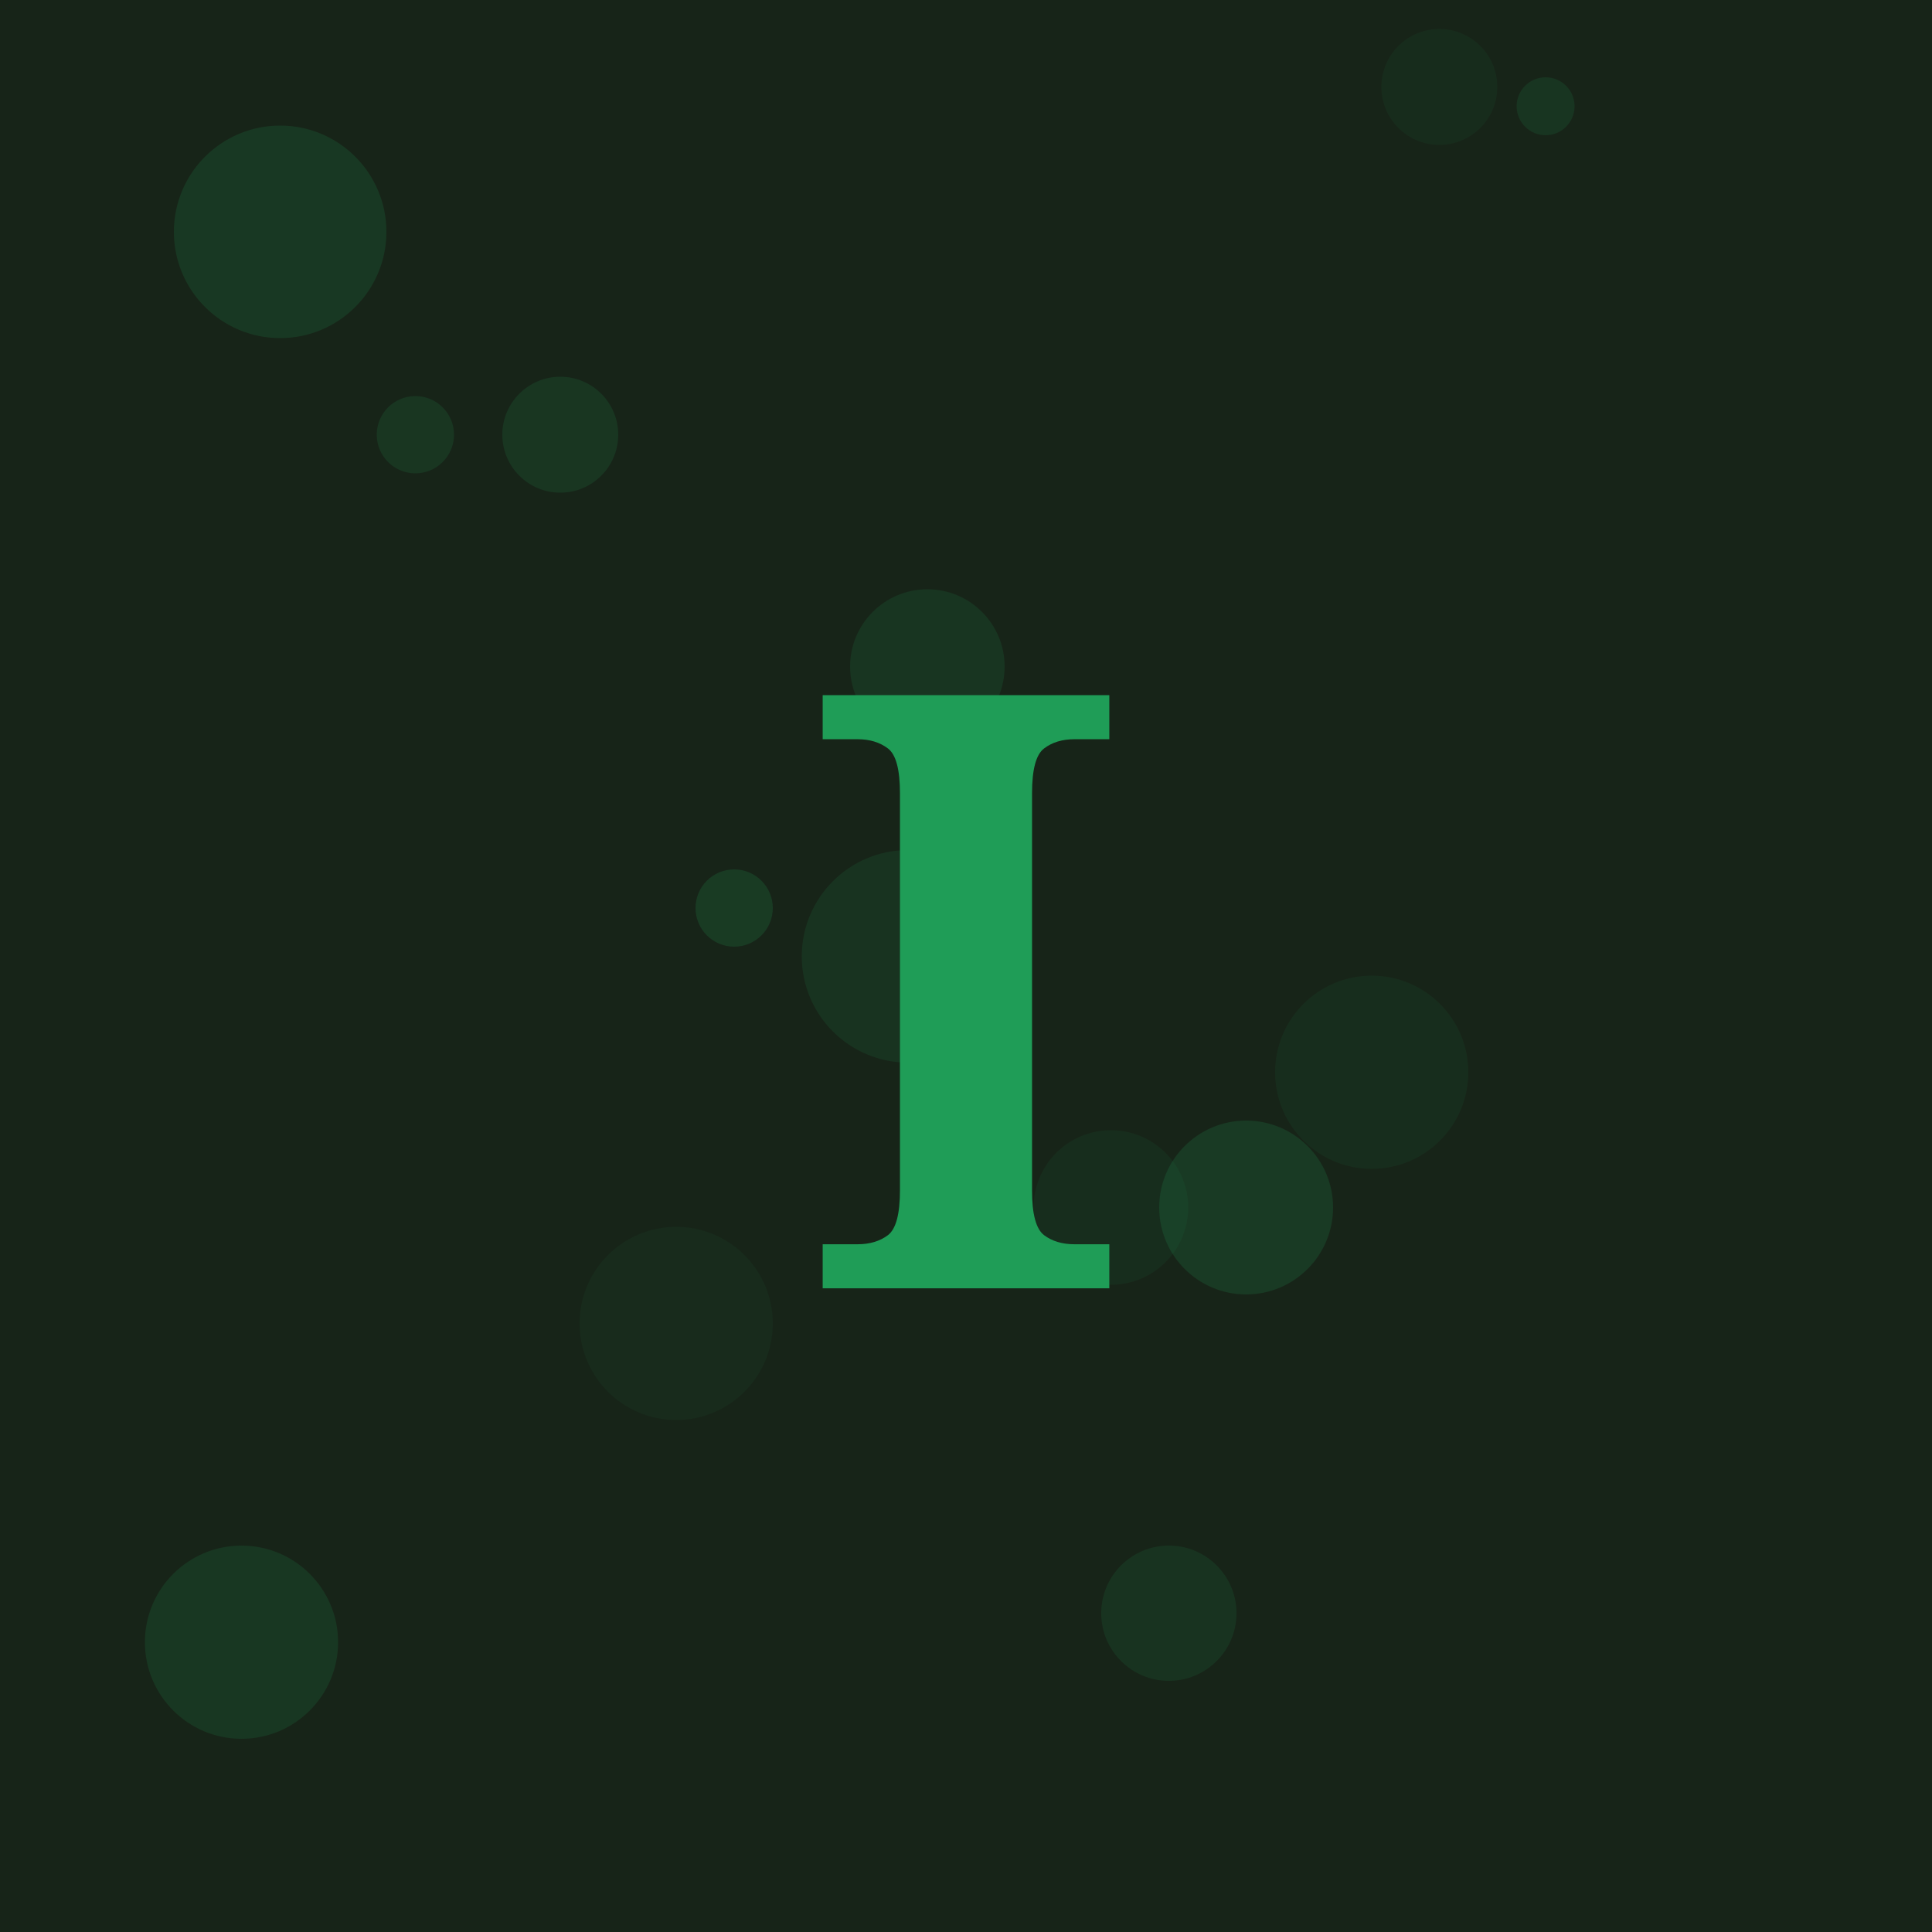
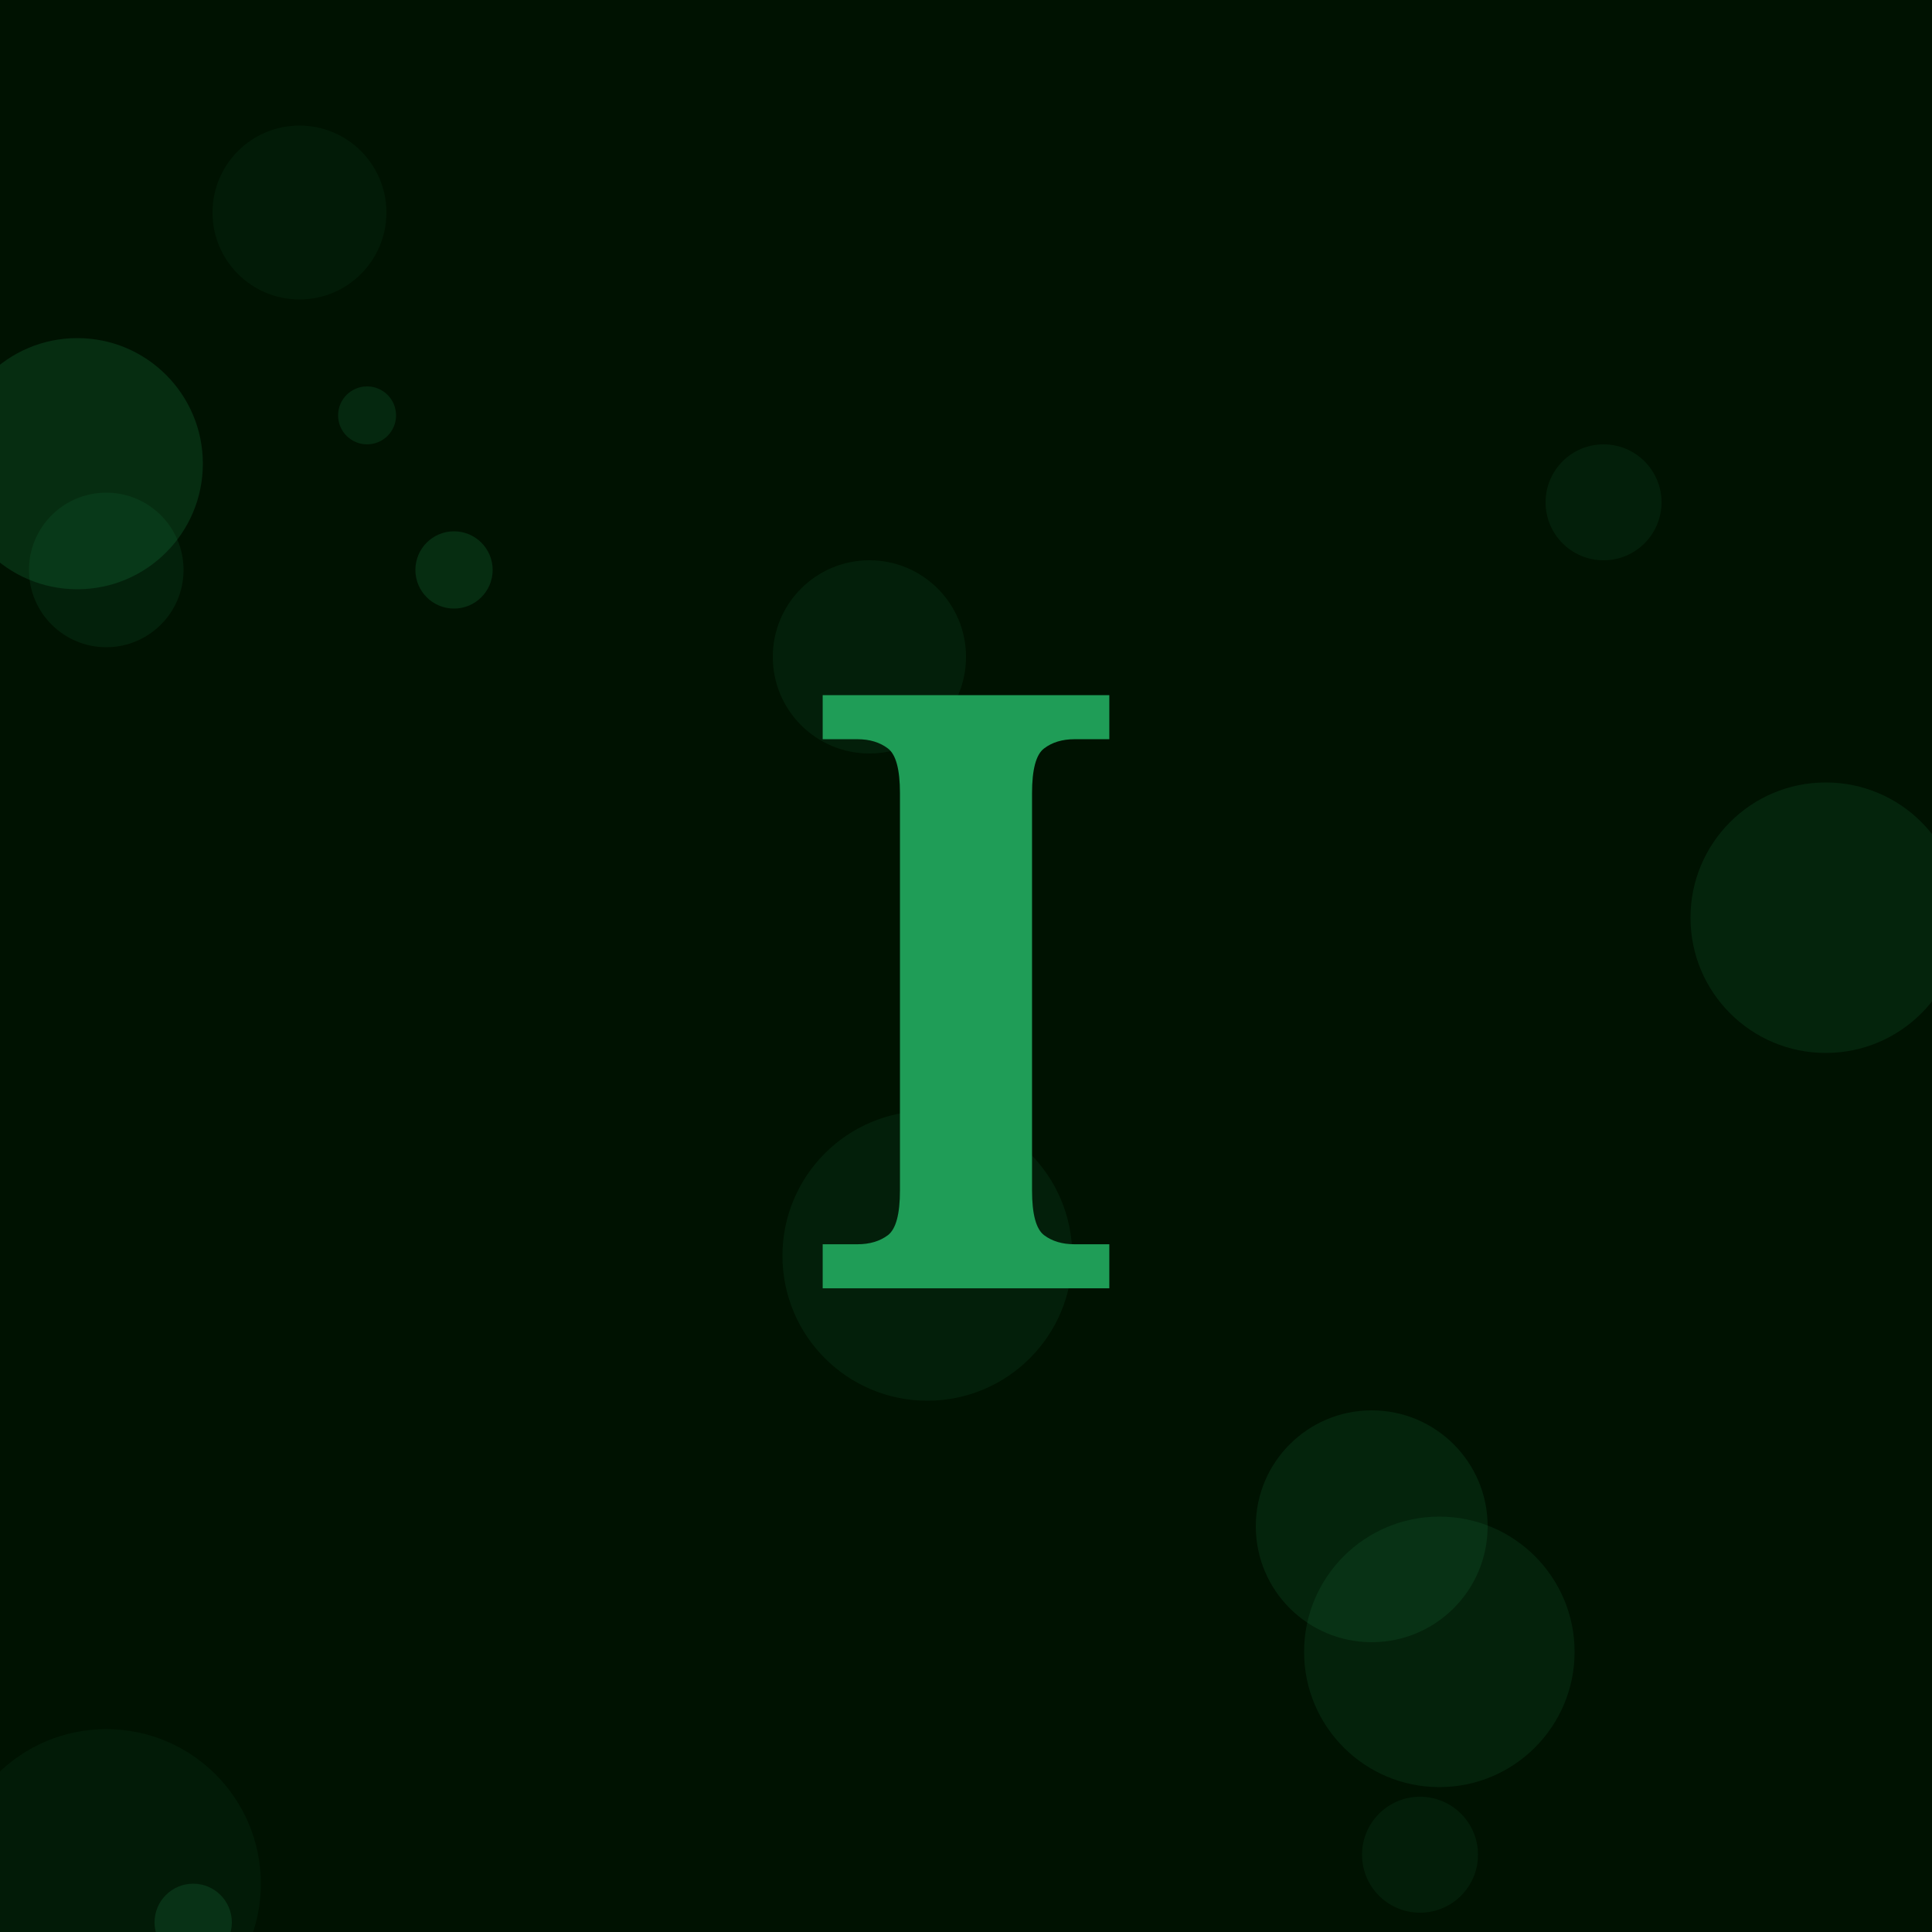
<svg xmlns="http://www.w3.org/2000/svg" viewBox="0 0 200 200" width="200" height="200">
-   <rect width="200" height="200" fill="#172418" />
-   <circle cx="43" cy="45" r="4" fill="#1f9d57" opacity="0.15" />
-   <circle cx="96" cy="69" r="8" fill="#1f9d57" opacity="0.14" />
-   <circle cx="129" cy="125" r="9" fill="#1f9d57" opacity="0.18" />
-   <circle cx="149" cy="9" r="6" fill="#1f9d57" opacity="0.07" />
-   <circle cx="76" cy="94" r="4" fill="#1f9d57" opacity="0.19" />
-   <circle cx="70" cy="137" r="10" fill="#1f9d57" opacity="0.06" />
-   <circle cx="58" cy="45" r="6" fill="#1f9d57" opacity="0.15" />
-   <circle cx="160" cy="11" r="3" fill="#1f9d57" opacity="0.14" />
-   <circle cx="29" cy="24" r="11" fill="#1f9d57" opacity="0.17" />
-   <circle cx="121" cy="167" r="7" fill="#1f9d57" opacity="0.13" />
-   <circle cx="94" cy="99" r="11" fill="#1f9d57" opacity="0.13" />
-   <circle cx="25" cy="170" r="10" fill="#1f9d57" opacity="0.16" />
-   <circle cx="142" cy="111" r="10" fill="#1f9d57" opacity="0.08" />
-   <circle cx="115" cy="125" r="8" fill="#1f9d57" opacity="0.08" />
+   <rect width="200" height="200" fill="#001201" />
+   <circle cx="166" cy="52" r="6" fill="#1f9d57" opacity="0.10" />
+   <circle cx="8" cy="48" r="13" fill="#1f9d57" opacity="0.19" />
+   <circle cx="147" cy="192" r="6" fill="#1f9d57" opacity="0.09" />
+   <circle cx="11" cy="195" r="16" fill="#1f9d57" opacity="0.07" />
+   <circle cx="90" cy="68" r="10" fill="#1f9d57" opacity="0.10" />
+   <circle cx="189" cy="95" r="14" fill="#1f9d57" opacity="0.13" />
+   <circle cx="38" cy="43" r="3" fill="#1f9d57" opacity="0.16" />
+   <circle cx="96" cy="130" r="15" fill="#1f9d57" opacity="0.10" />
+   <circle cx="142" cy="158" r="12" fill="#1f9d57" opacity="0.13" />
+   <circle cx="31" cy="22" r="9" fill="#1f9d57" opacity="0.07" />
+   <circle cx="149" cy="171" r="14" fill="#1f9d57" opacity="0.12" />
+   <circle cx="20" cy="199" r="4" fill="#1f9d57" opacity="0.18" />
+   <circle cx="11" cy="59" r="8" fill="#1f9d57" opacity="0.11" />
+   <circle cx="47" cy="59" r="4" fill="#1f9d57" opacity="0.19" />
  <text x="100" y="100" font-family="Georgia, serif" font-weight="700" font-size="86" fill="#1f9d57" text-anchor="middle" dominant-baseline="central">I</text>
</svg>
